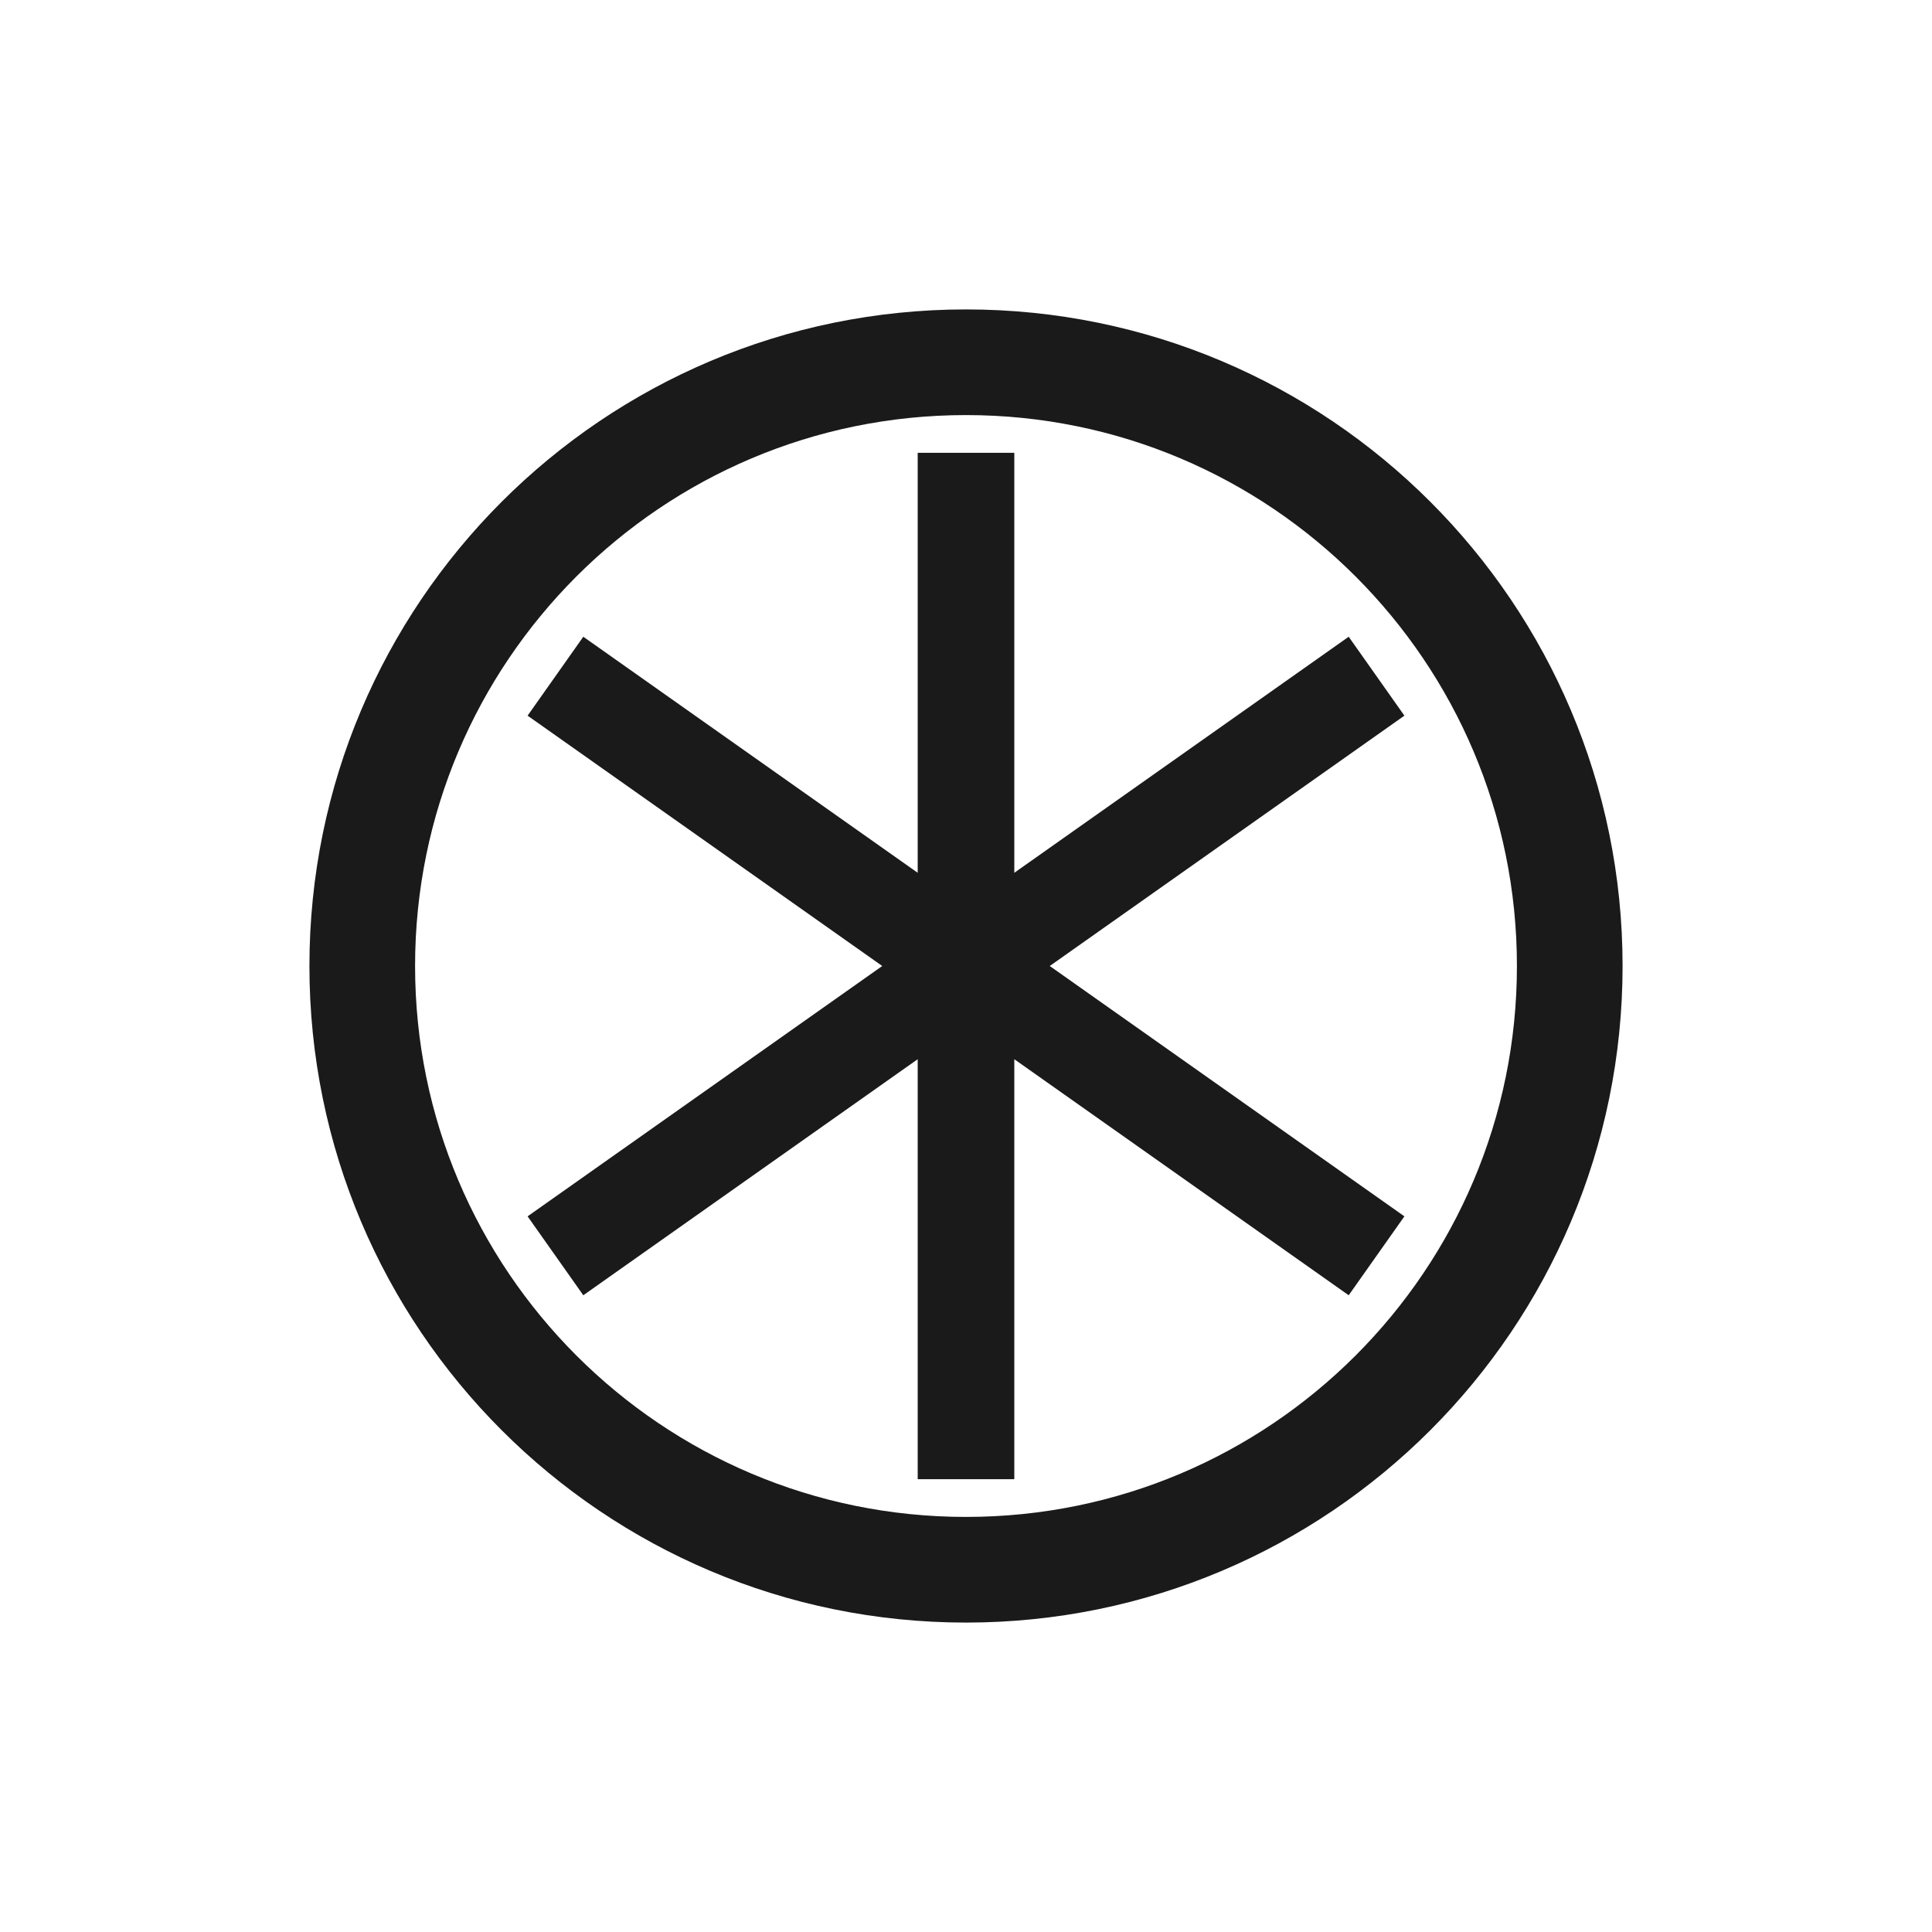
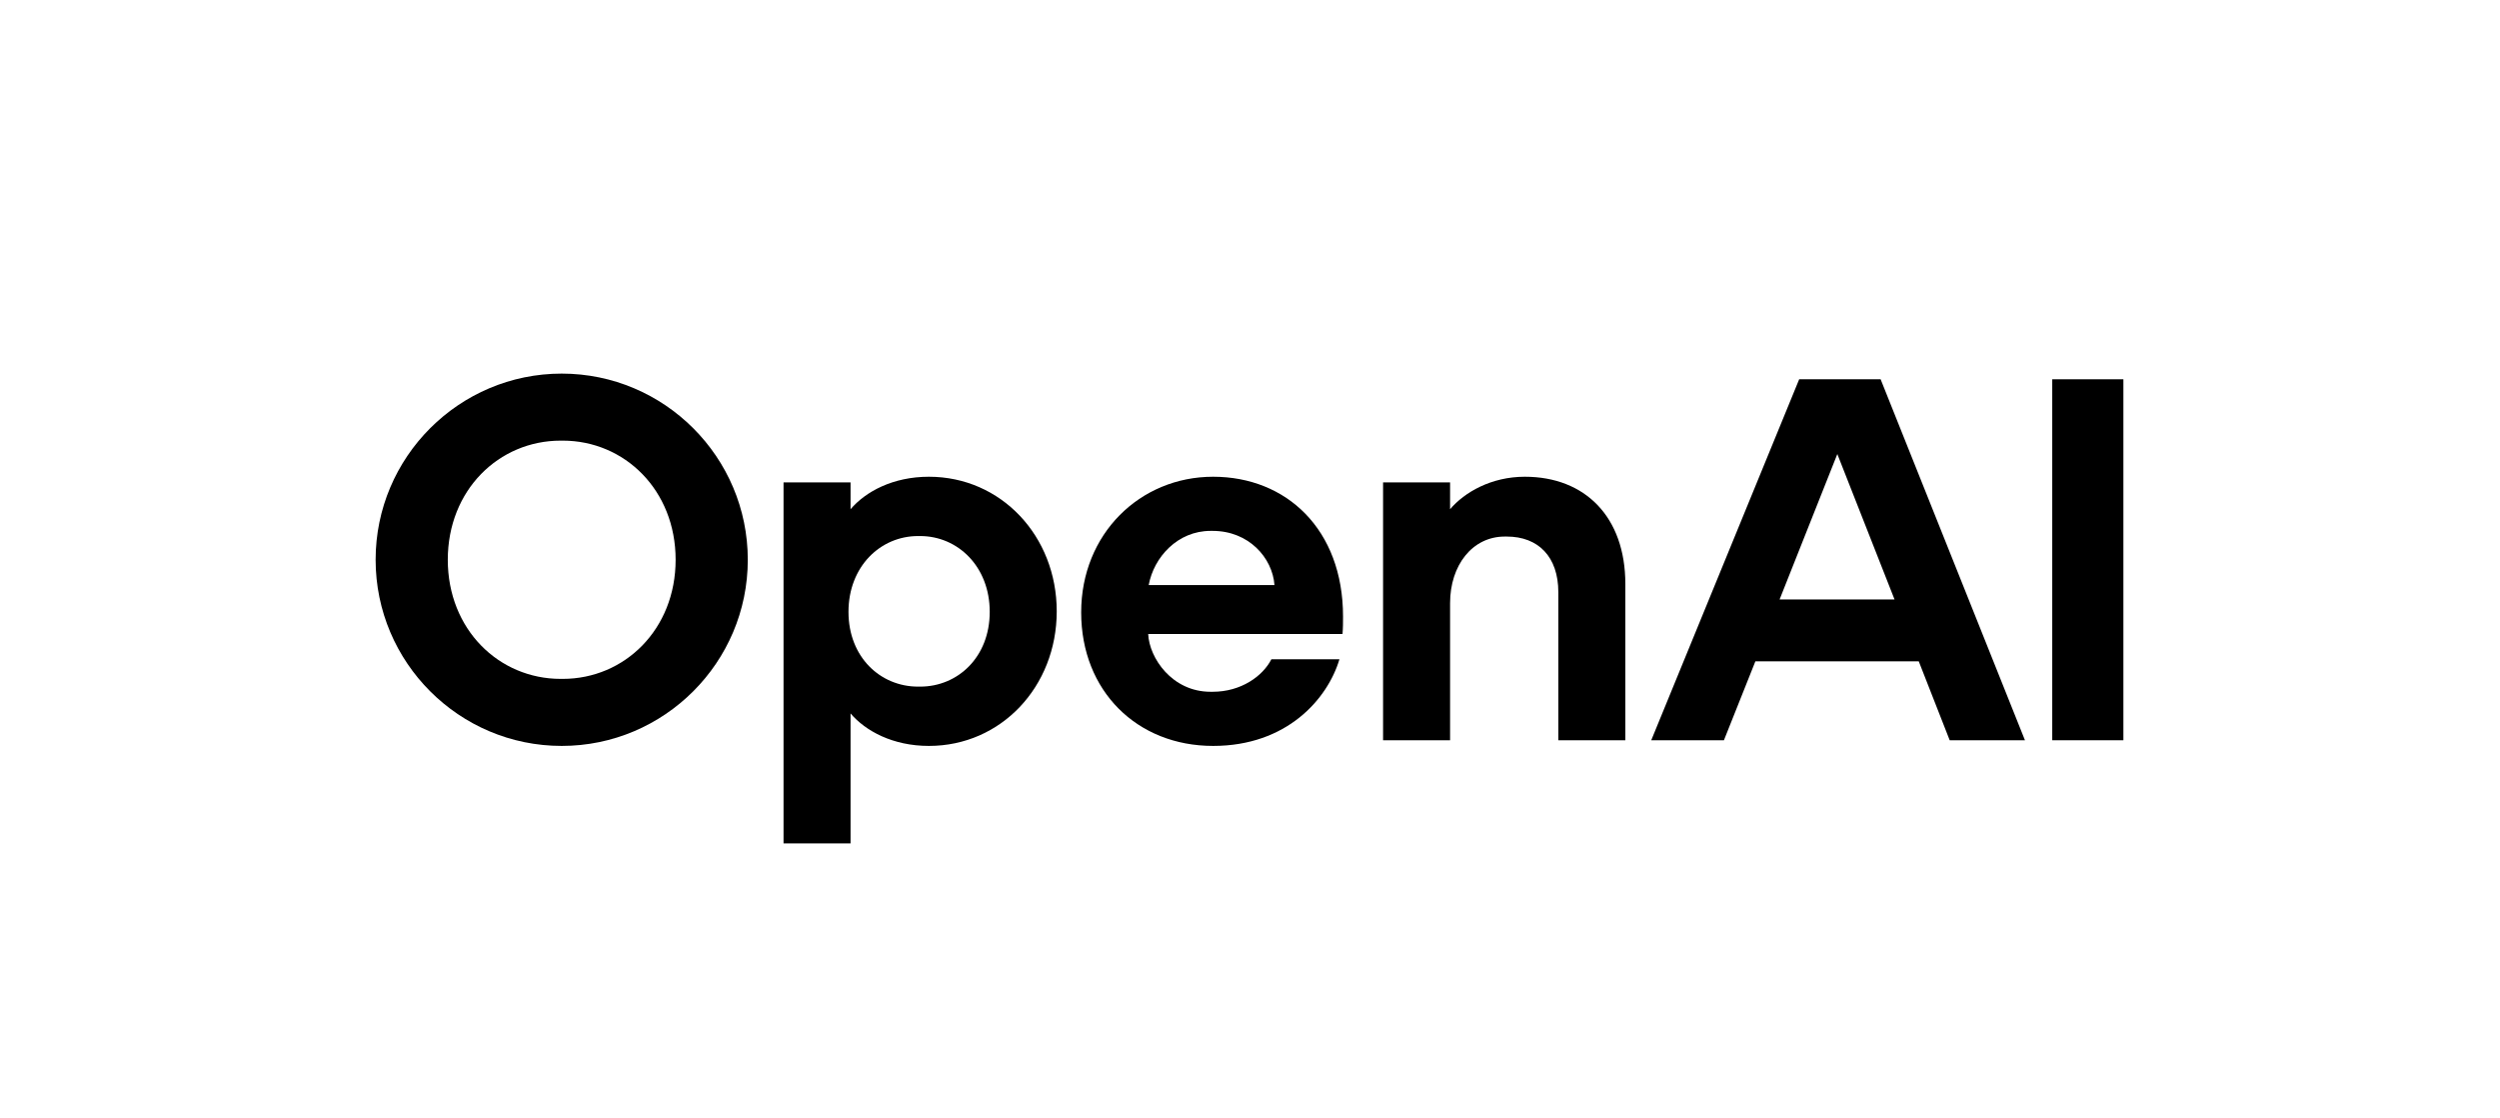
- <svg xmlns="http://www.w3.org/2000/svg" viewBox="0 0 32 32" width="32" height="32" fill="#1a1a1a" role="img">
-   <circle cx="16" cy="16" r="10" fill="none" stroke="#1a1a1a" stroke-width="1.75" />
-   <path d="M16 7.5v17M9.2 11.2l13.6 9.6M9.2 20.8l13.6-9.6" fill="none" stroke="#1a1a1a" stroke-width="1.6" />
+ <svg xmlns="http://www.w3.org/2000/svg" width="1212" height="542" viewBox="0 0 1212 542" fill="none">
+   <path d="M272.424 181.125C322.174 181.125 362.674 221.625 362.674 271.375C362.674 321.125 322.174 361.625 272.424 361.625C222.674 361.625 182.174 321.125 182.174 271.375C182.174 221.625 222.674 181.125 272.424 181.125ZM272.924 329.125C302.924 329.125 327.674 305.125 327.674 271.375C327.674 237.625 302.924 213.625 272.924 213.625H271.924C241.924 213.625 217.174 237.625 217.174 271.375C217.174 305.125 241.924 329.125 271.924 329.125H272.924Z" fill="black" />
+   <path d="M380.01 408.875V233.875H412.51V246.875C419.76 238.375 433.01 231.125 450.51 231.125C485.51 231.125 512.51 259.875 512.51 296.375C512.51 332.875 485.51 361.625 450.51 361.625C433.01 361.625 419.76 354.375 412.51 345.875V408.875H380.01ZM446.26 332.875C464.51 332.875 480.01 318.625 480.01 296.625C480.01 274.625 464.51 259.875 446.26 259.875H445.26C427.01 259.875 411.51 274.625 411.51 296.625C411.51 318.625 427.01 332.875 445.26 332.875H446.26Z" fill="black" />
+   <path d="M588.365 361.625C551.365 361.625 524.365 334.875 524.365 296.875C524.365 258.875 552.865 231.125 588.365 231.125C623.865 231.125 651.365 256.625 651.365 298.875C651.365 301.625 651.365 304.375 651.115 307.375H556.865C557.365 318.875 568.365 335.375 587.115 335.375H588.115C601.865 335.375 612.365 327.875 616.615 319.625H649.615C643.865 338.875 624.115 361.625 588.365 361.625ZM618.115 283.625C617.115 270.375 605.615 257.375 588.115 257.375H587.115C571.115 257.375 559.615 270.125 557.115 283.625H618.115Z" fill="black" />
+   <path d="M670.781 358.875V233.875H703.281V246.875C710.281 238.625 723.281 231.125 739.531 231.125C768.781 231.125 788.281 250.625 788.281 283.125V358.875H755.781V287.125C755.781 269.875 746.031 260.125 730.781 260.125H729.781C714.031 260.125 703.281 274.125 703.281 292.375V358.875H670.781Z" fill="black" />
+   <path d="M800.842 358.875L872.592 183.875H912.092L982.092 358.875H945.592L930.592 320.625H851.342L836.092 358.875H800.842ZM863.092 290.625H918.842L891.092 220.125L863.092 290.625Z" fill="black" />
+   <path d="M995.326 358.875V183.875H1029.83V358.875H995.326Z" fill="black" />
</svg>
